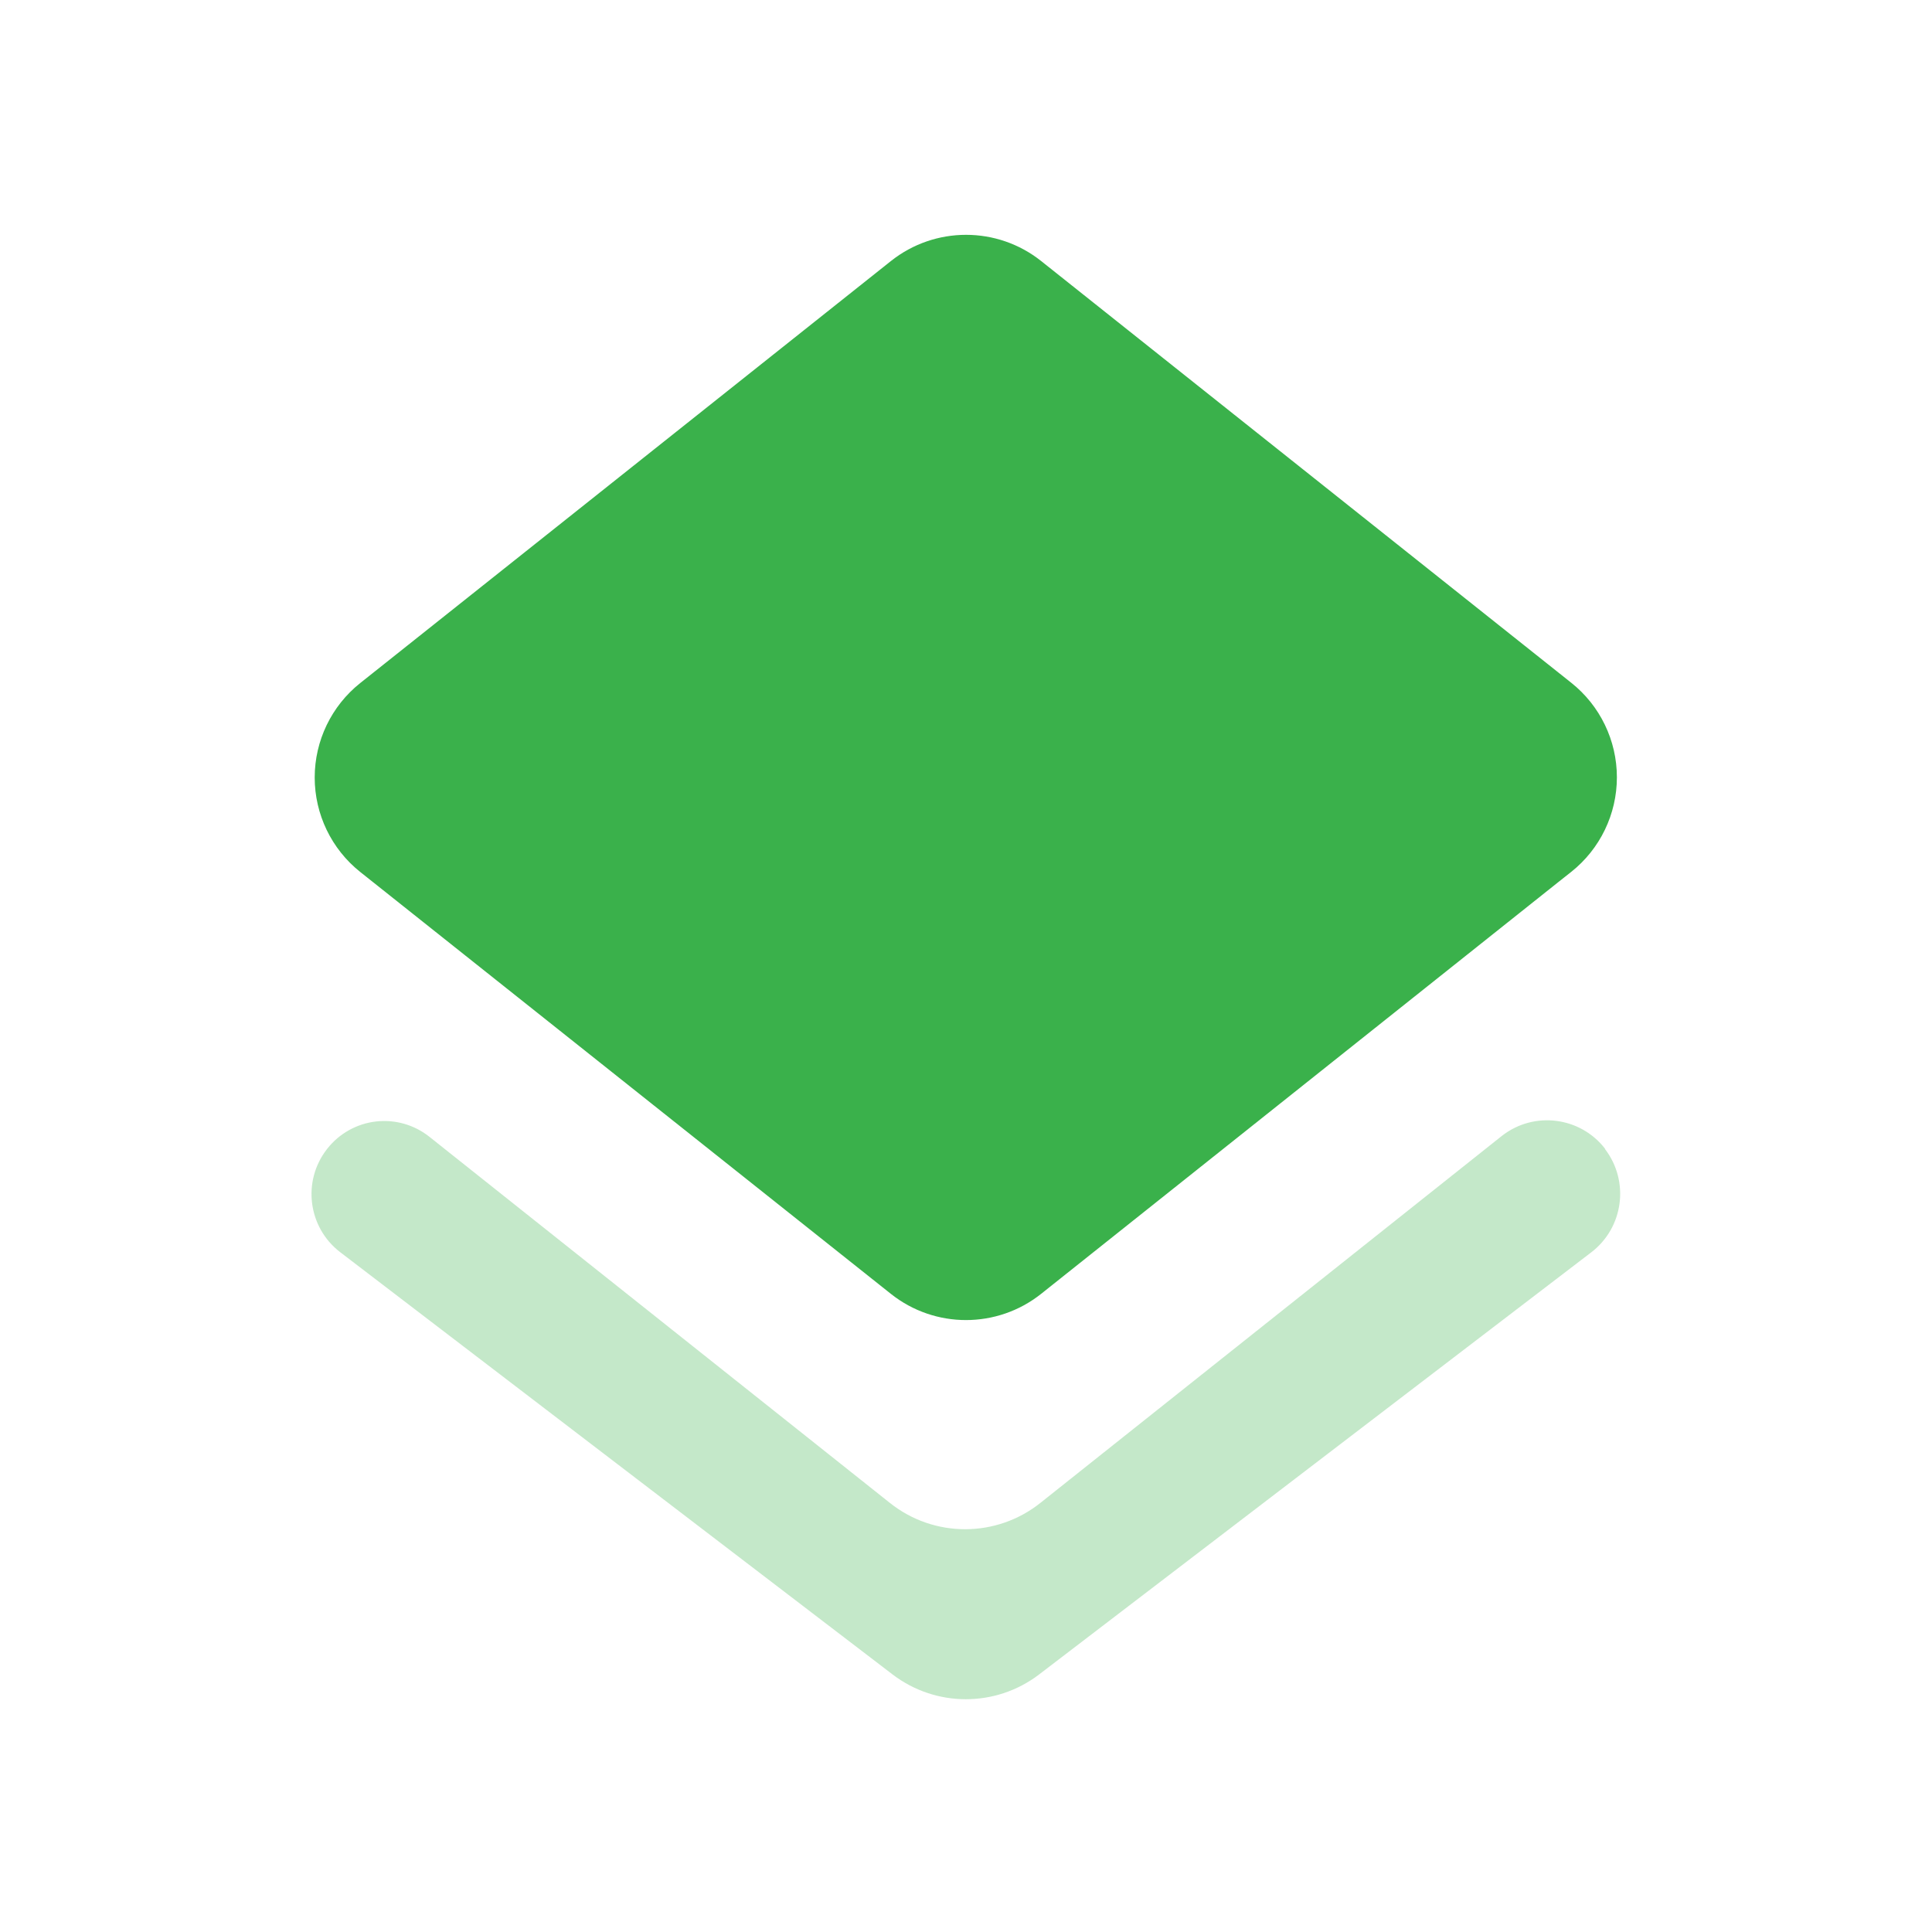
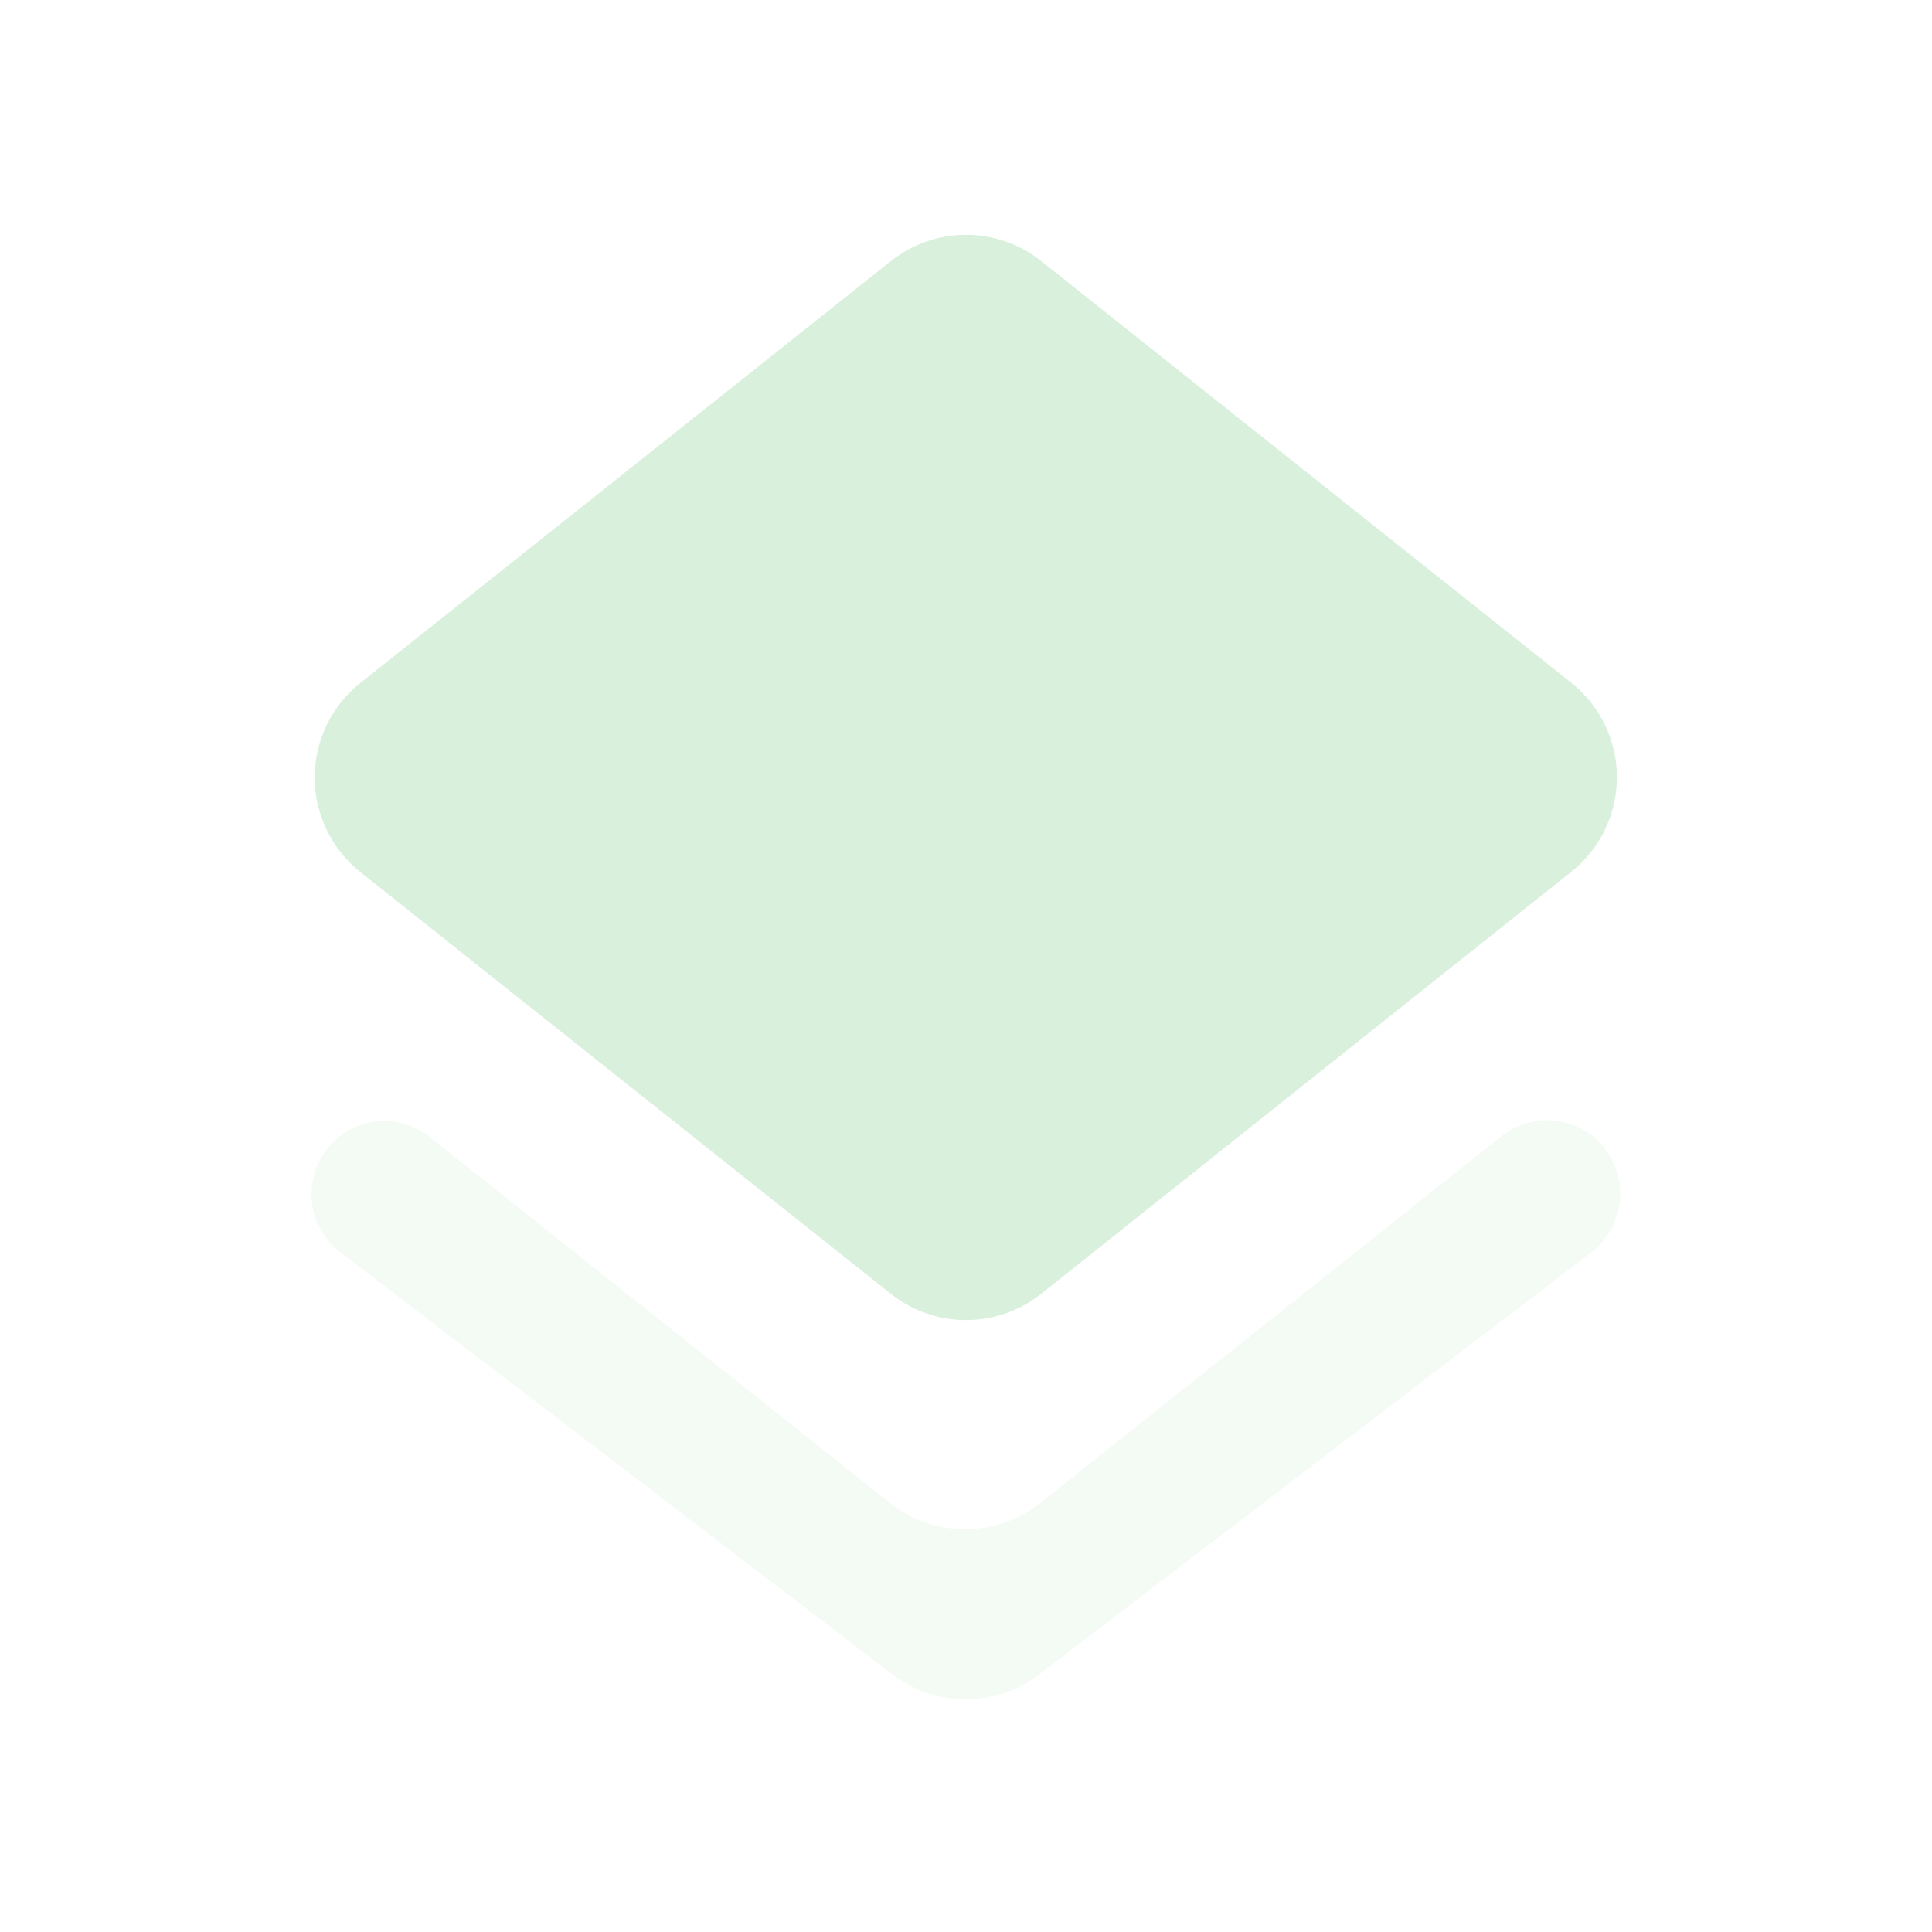
<svg xmlns="http://www.w3.org/2000/svg" id="Layers" width="24" height="24" viewBox="0 0 24 24">
  <path id="Bound" d="M0,0H24V24H0Z" fill="none" fill-rule="evenodd" />
-   <path id="Shape" d="M12.934,16.072l6.426-5.116.158-.125a1.5,1.5,0,0,0,0-2.35L12.934,3.243a1.5,1.5,0,0,0-1.867,0L4.475,8.485a1.5,1.5,0,0,0,0,2.347l.156.124,6.436,5.117A1.5,1.5,0,0,0,12.934,16.072Z" fill="#3AB14B" />
-   <path id="Path" d="M11.056,18.671l-5.72-4.548a.9.9,0,0,0-1.269.145l-.007.009h0a.909.909,0,0,0,.162,1.275l0,0L11.087,20.8a1.5,1.5,0,0,0,1.822,0l6.858-5.243a.915.915,0,0,0,.171-1.283l0-.005h0a.911.911,0,0,0-1.278-.161l-.009.007-5.725,4.553A1.5,1.5,0,0,1,11.056,18.671Z" fill="#3AB14B" fill-rule="evenodd" opacity="0.3" />
+   <path id="Shape" d="M12.934,16.072l6.426-5.116.158-.125a1.5,1.5,0,0,0,0-2.35L12.934,3.243a1.5,1.5,0,0,0-1.867,0L4.475,8.485a1.5,1.5,0,0,0,0,2.347l.156.124,6.436,5.117A1.5,1.5,0,0,0,12.934,16.072Z" fill="#3AB14B30" />
+   <path id="Path" d="M11.056,18.671l-5.72-4.548a.9.9,0,0,0-1.269.145l-.007.009h0a.909.909,0,0,0,.162,1.275l0,0L11.087,20.8a1.5,1.5,0,0,0,1.822,0l6.858-5.243a.915.915,0,0,0,.171-1.283l0-.005h0a.911.911,0,0,0-1.278-.161l-.009.007-5.725,4.553A1.5,1.5,0,0,1,11.056,18.671Z" fill="#3AB14B30" fill-rule="evenodd" opacity="0.3" />
</svg>
